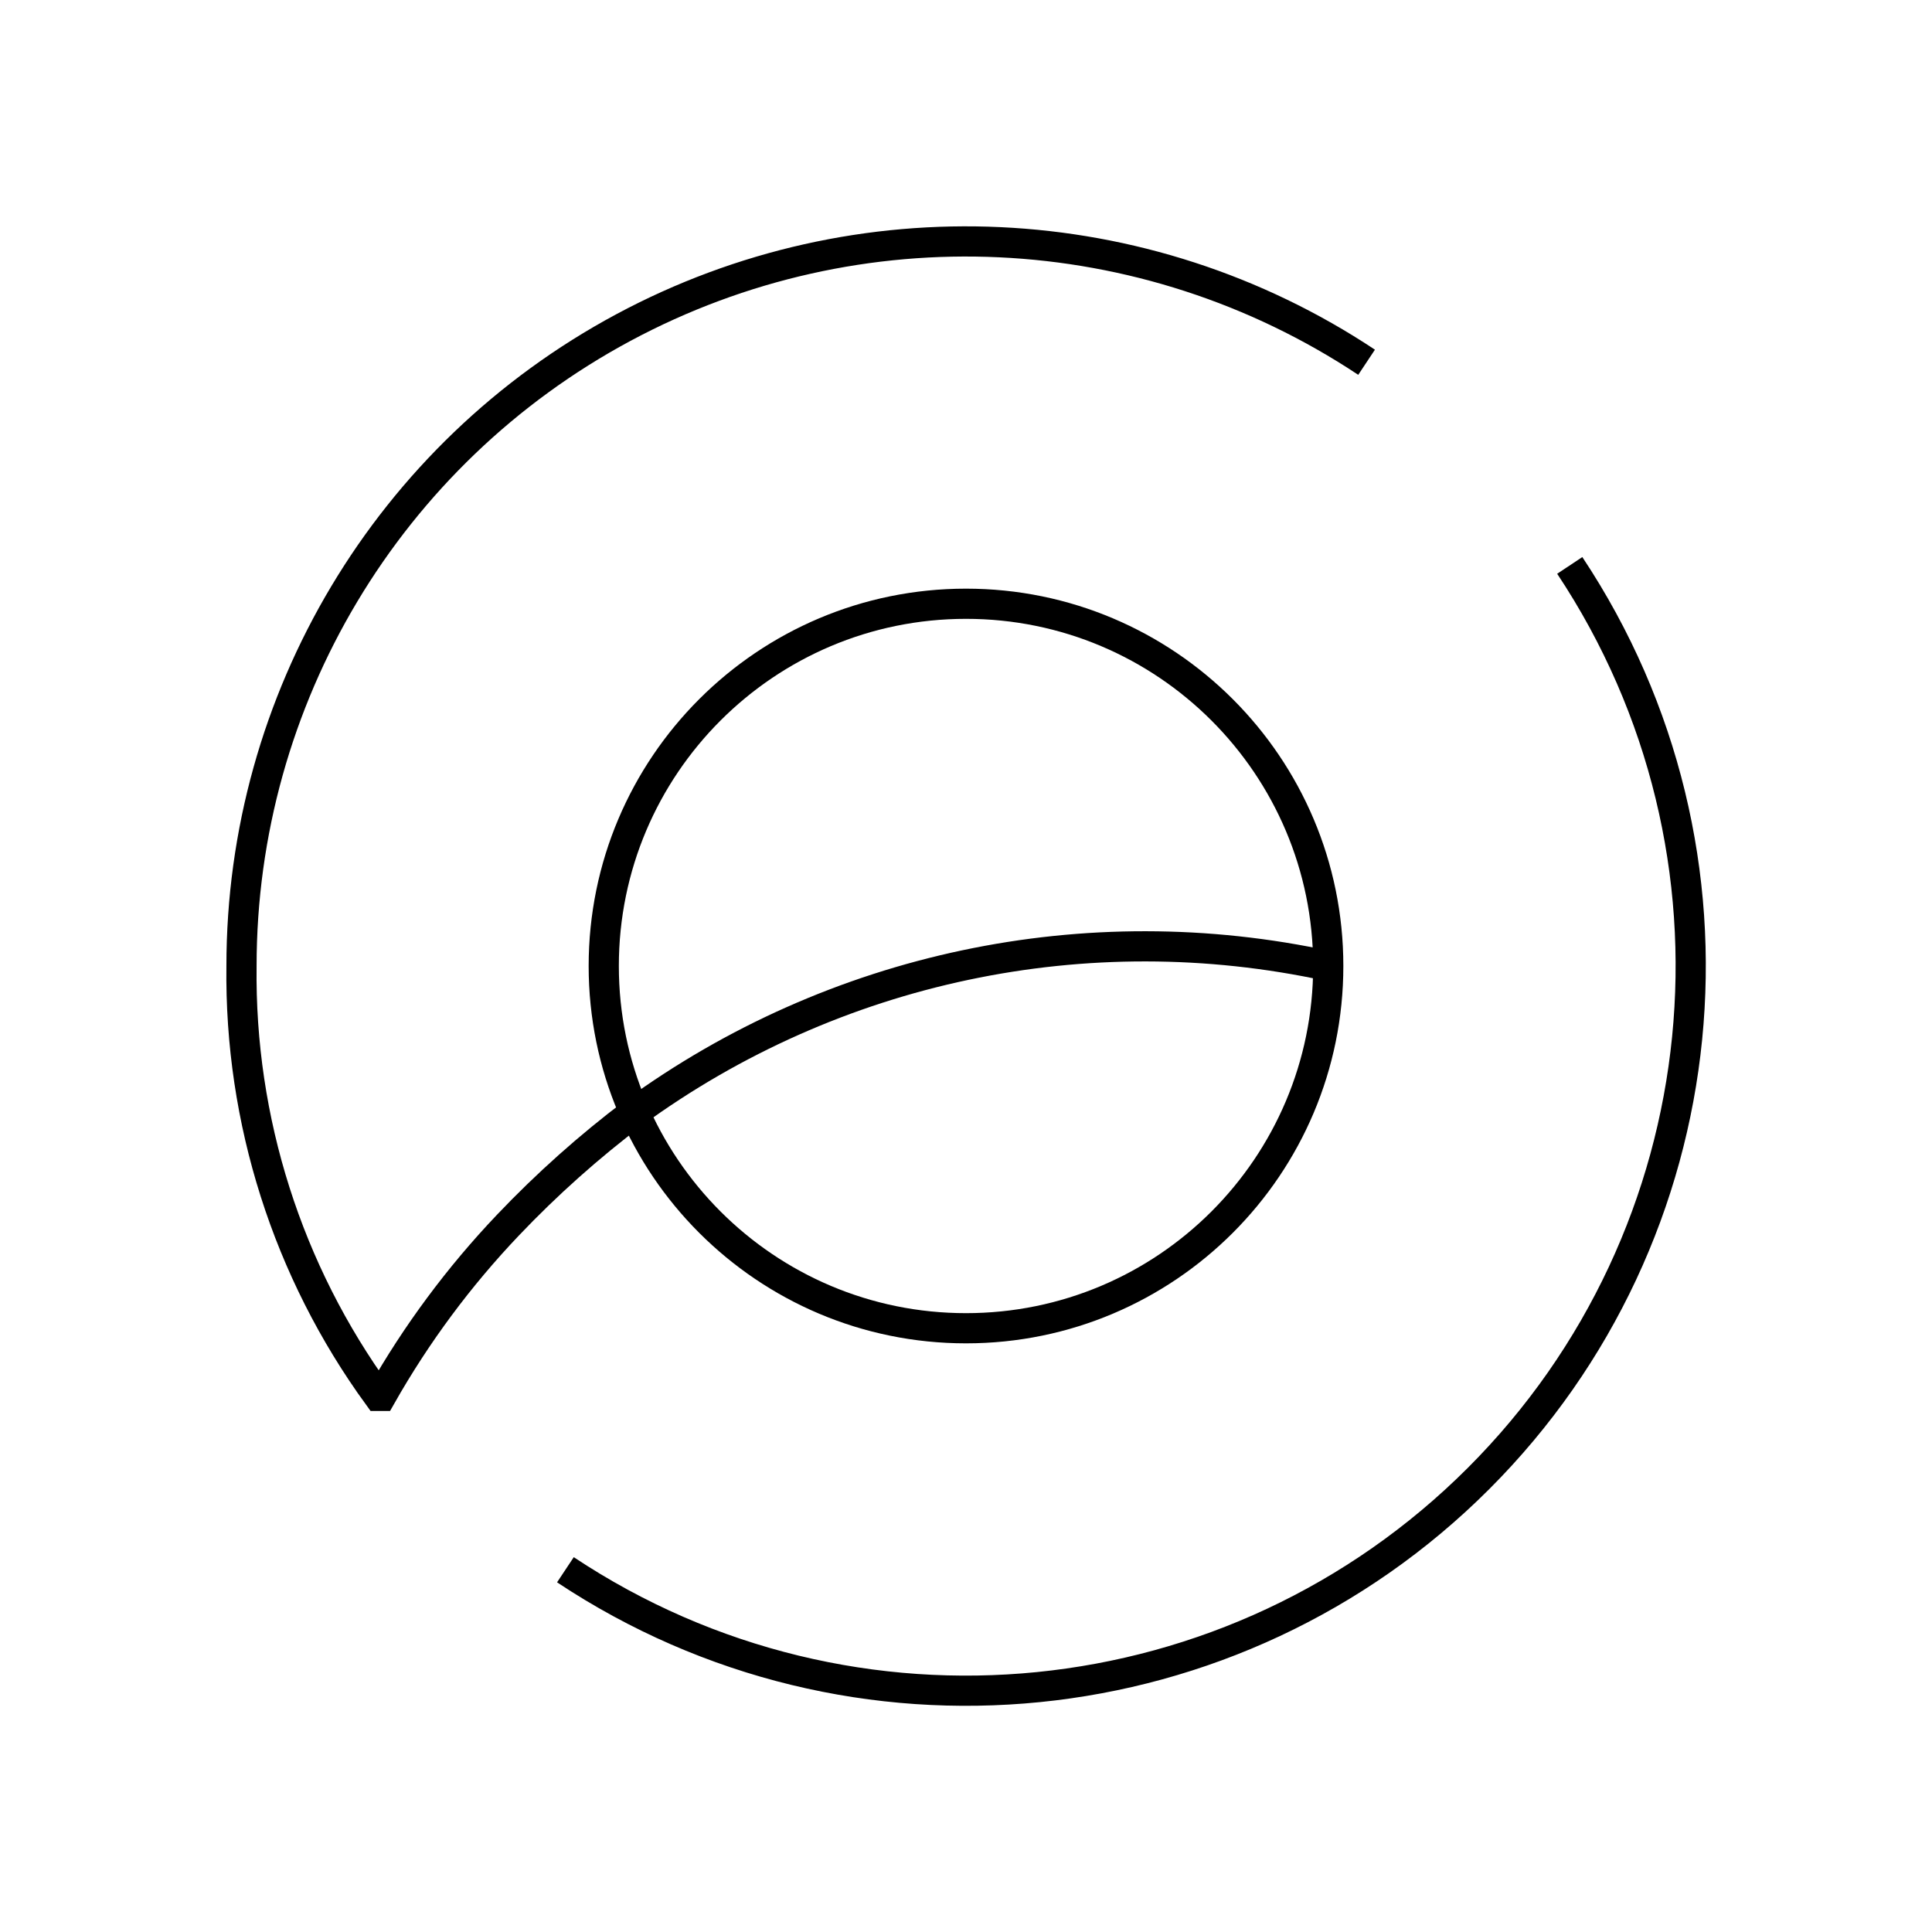
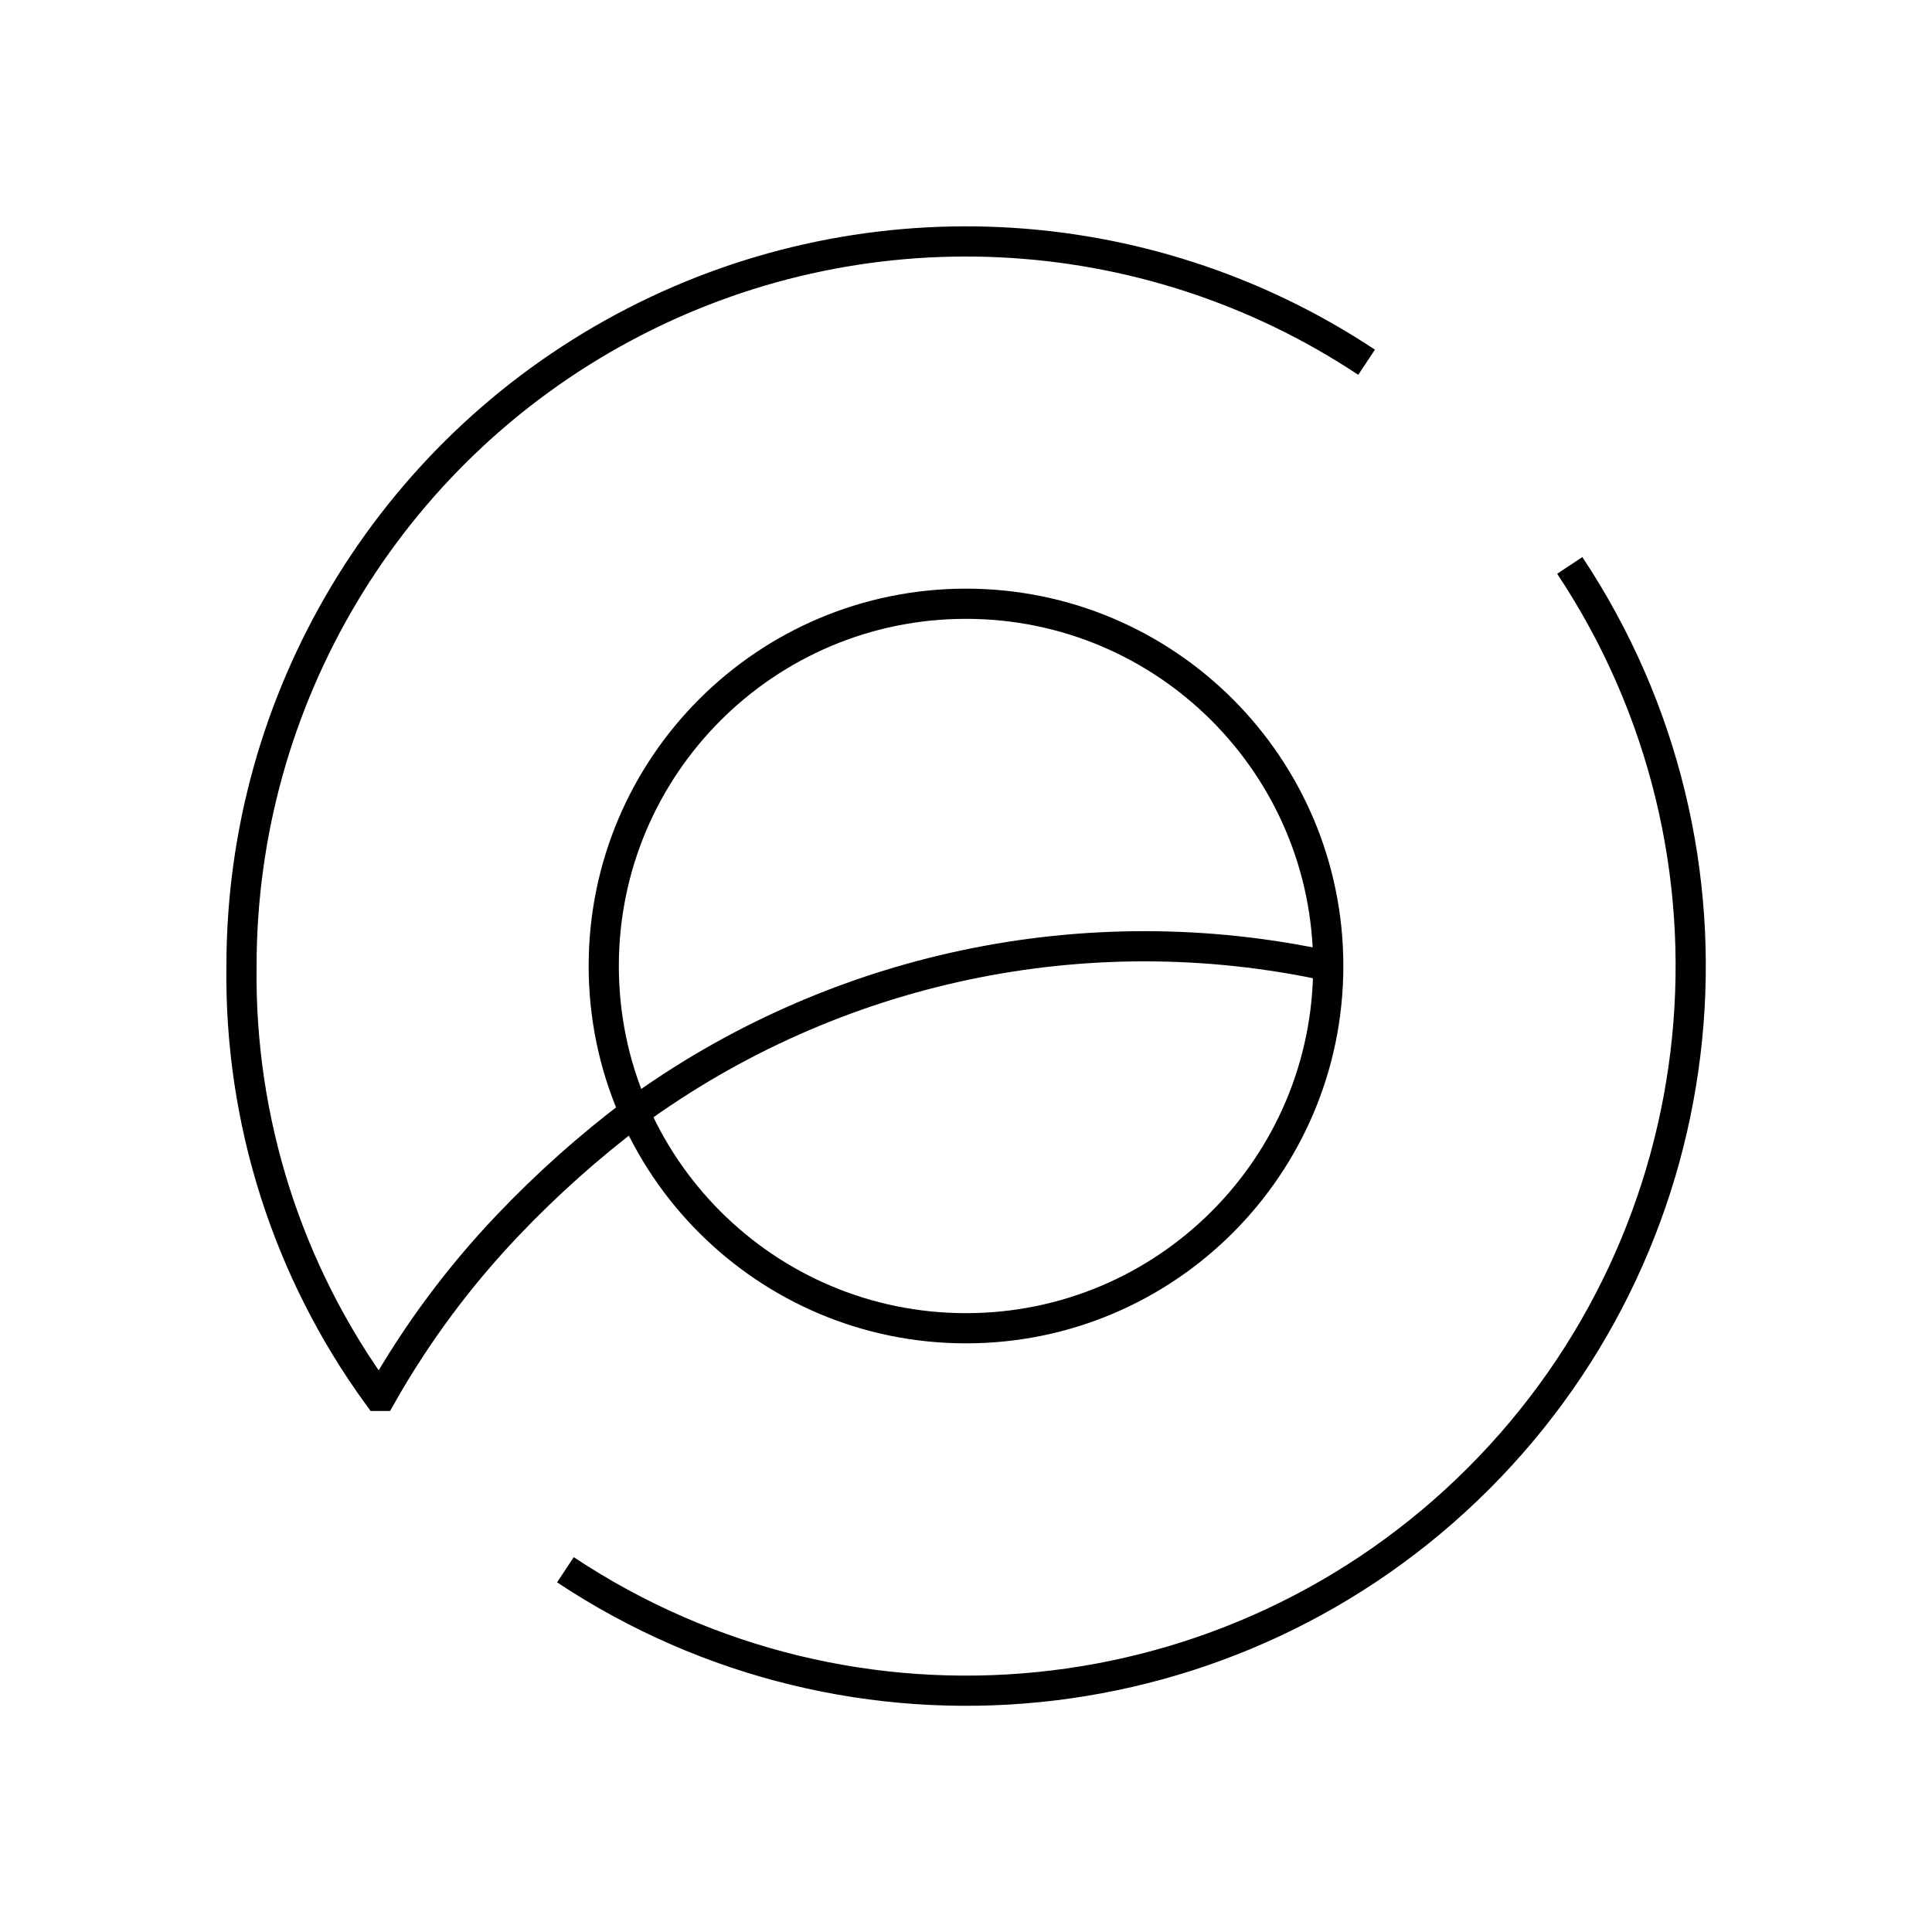
<svg xmlns="http://www.w3.org/2000/svg" width="64" height="64" viewBox="0 0 64 64" fill="none" stroke-width="1px" stroke="#000">
-   <defs>
-     <clipPath id="a">
-       <path d="M44 32a28.72 28.72 0 0 0-23 4.86 34.12 34.12 0 0 0-4.17 3.72 28.86 28.86 0 0 0-4.2 5.66h-.1A23.7 23.7 0 0 1 8 32a24 24 0 0 1 37.27-20" />
-     </clipPath>
-     <clipPath id="b">
-       <path d="M8.03 56h48" />
-     </clipPath>
-   </defs>
  <path d="M52 18.73A24 24 0 0 1 18.73 52" />
  <circle cx="32" cy="32" r="12" />
-   <g clip-path="url(#a)">
-     <g clip-path="url(#b)">
-       <path d="M47.75 48.13H6.12" />
-     </g>
-     <path d="M8.03 56h48" />
-   </g>
-   <path d="M44 32a28.72 28.72 0 0 0-23 4.86 34.12 34.12 0 0 0-4.17 3.72 28.86 28.86 0 0 0-4.2 5.66h-.1A23.7 23.7 0 0 1 8 32a24 24 0 0 1 37.27-20" />
+   <path d="M44 32a28.69 28.69 0 0 0-23 4.86 34.21 34.21 0 0 0-4.17 3.72 28.66 28.66 0 0 0-4.2 5.66h-.1A23.63 23.63 0 0 1 8 32a24 24 0 0 1 37.27-20" />
</svg>
